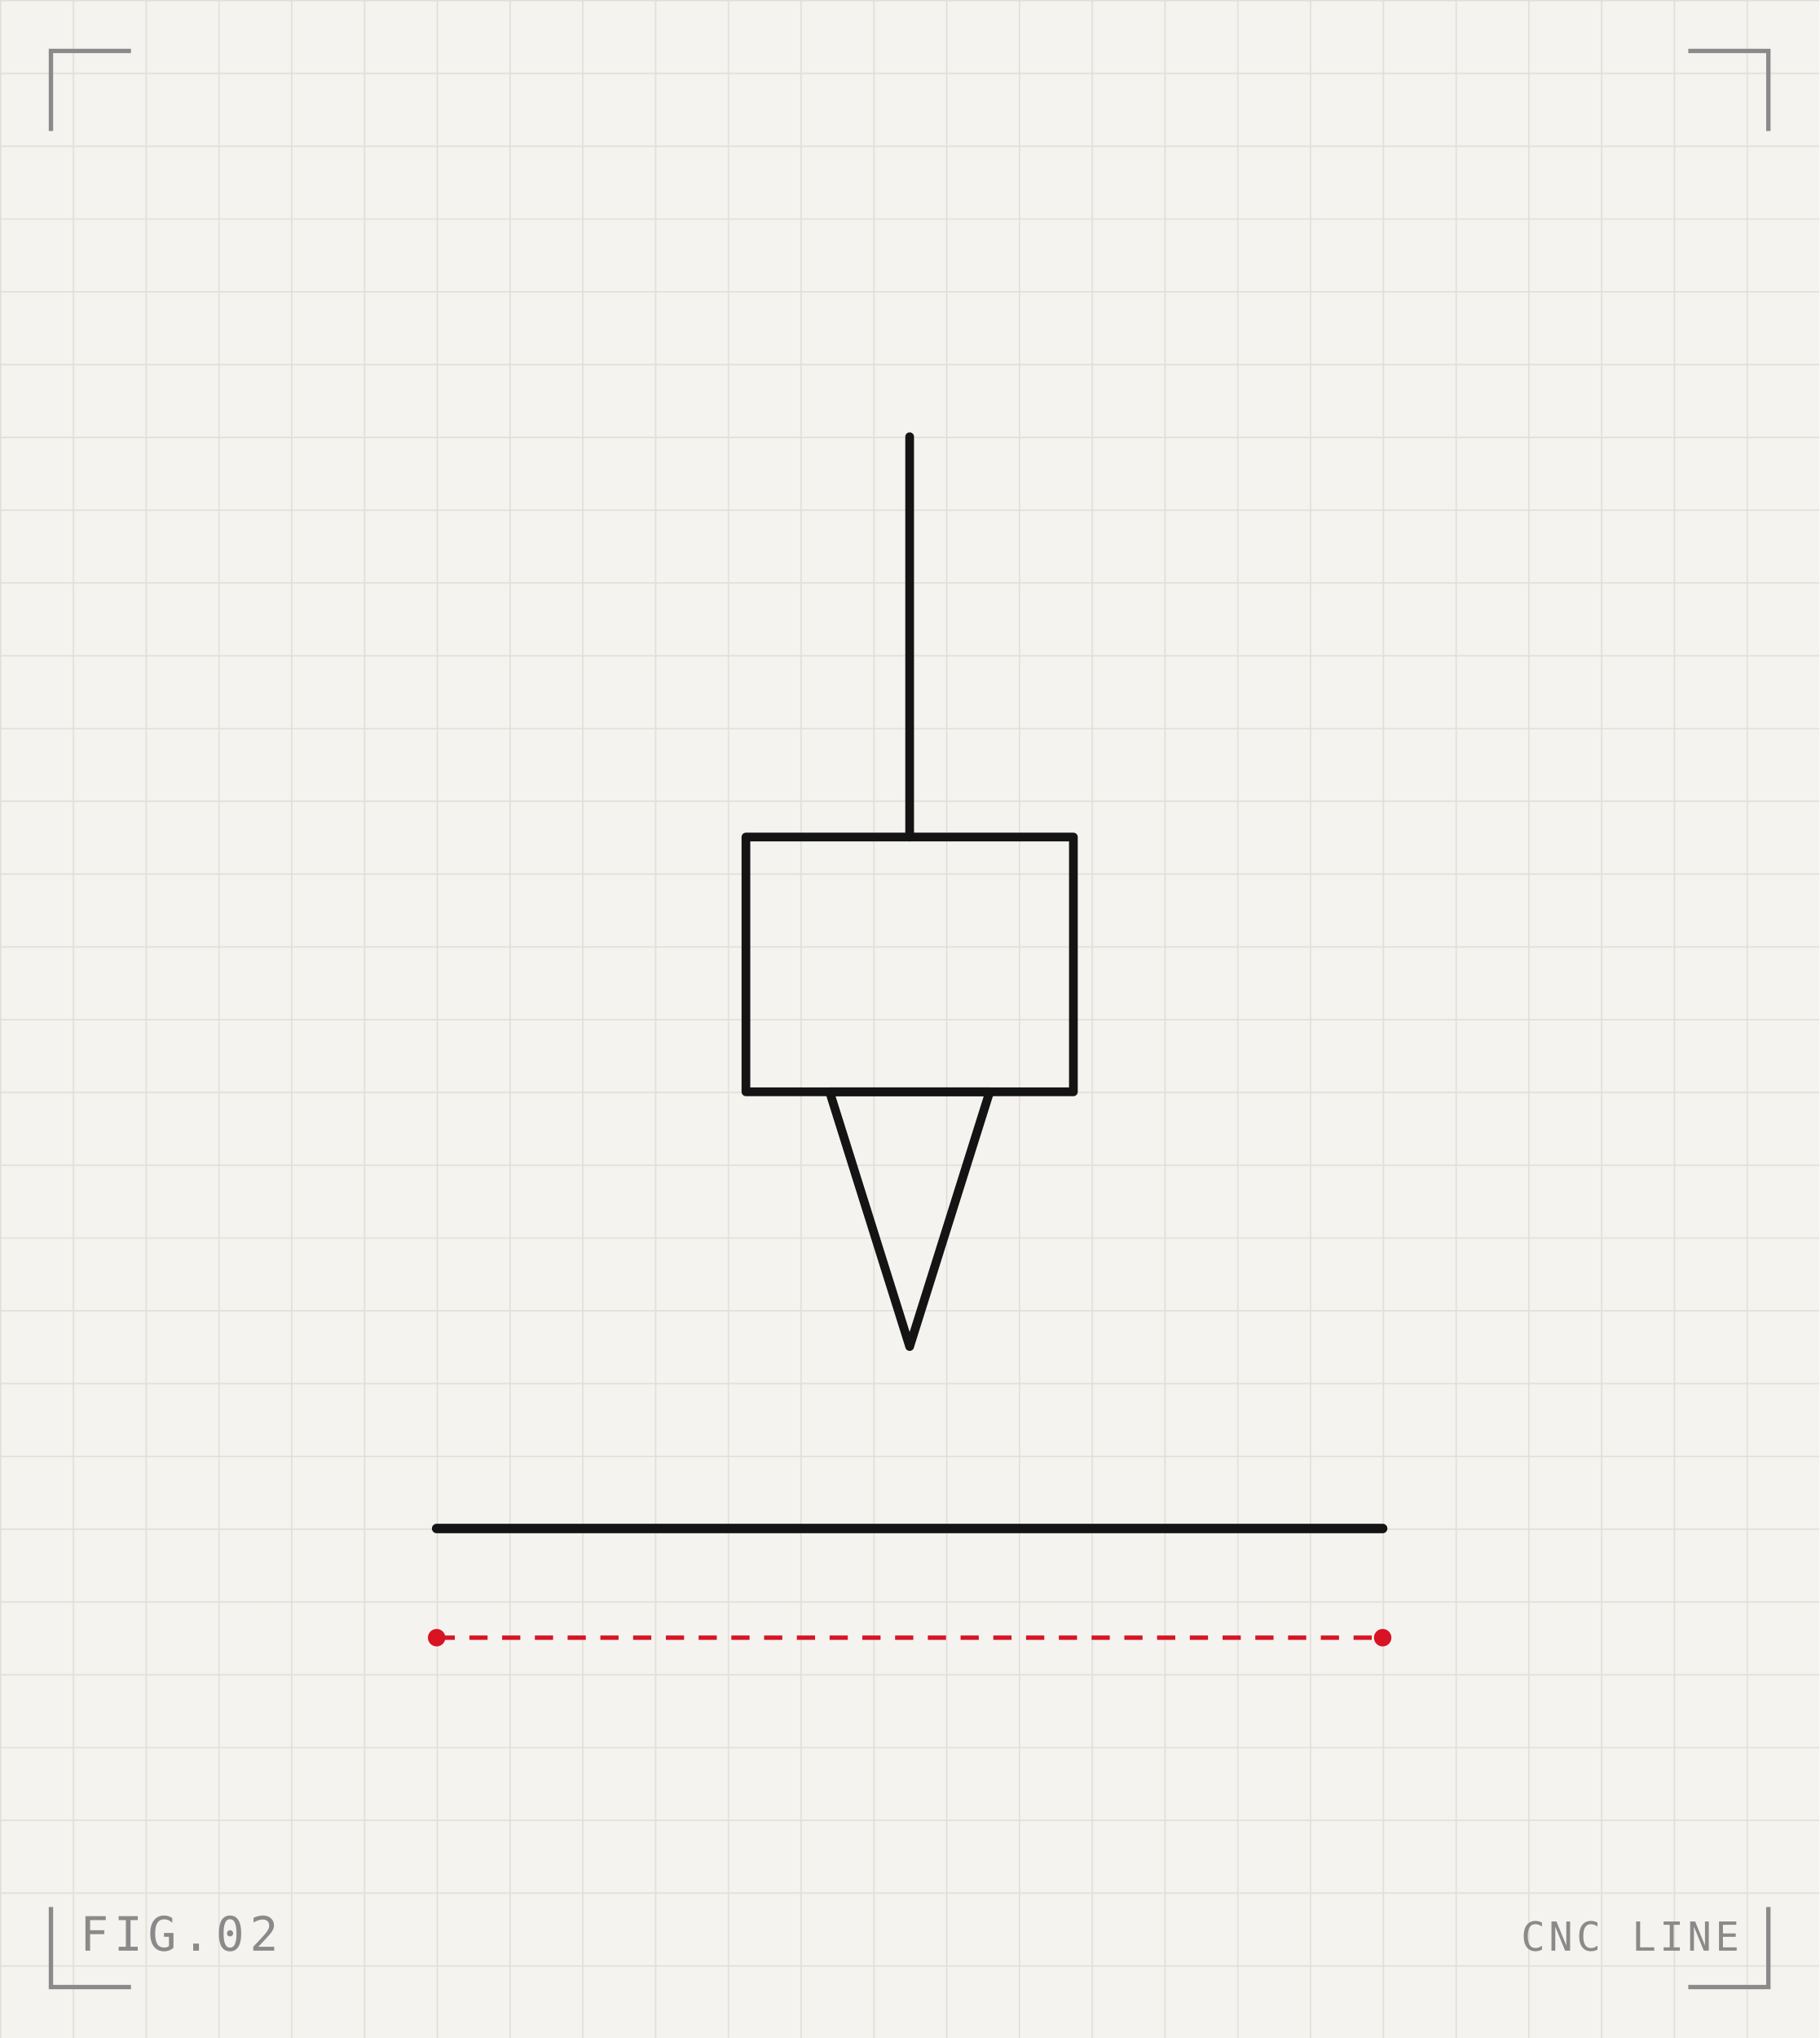
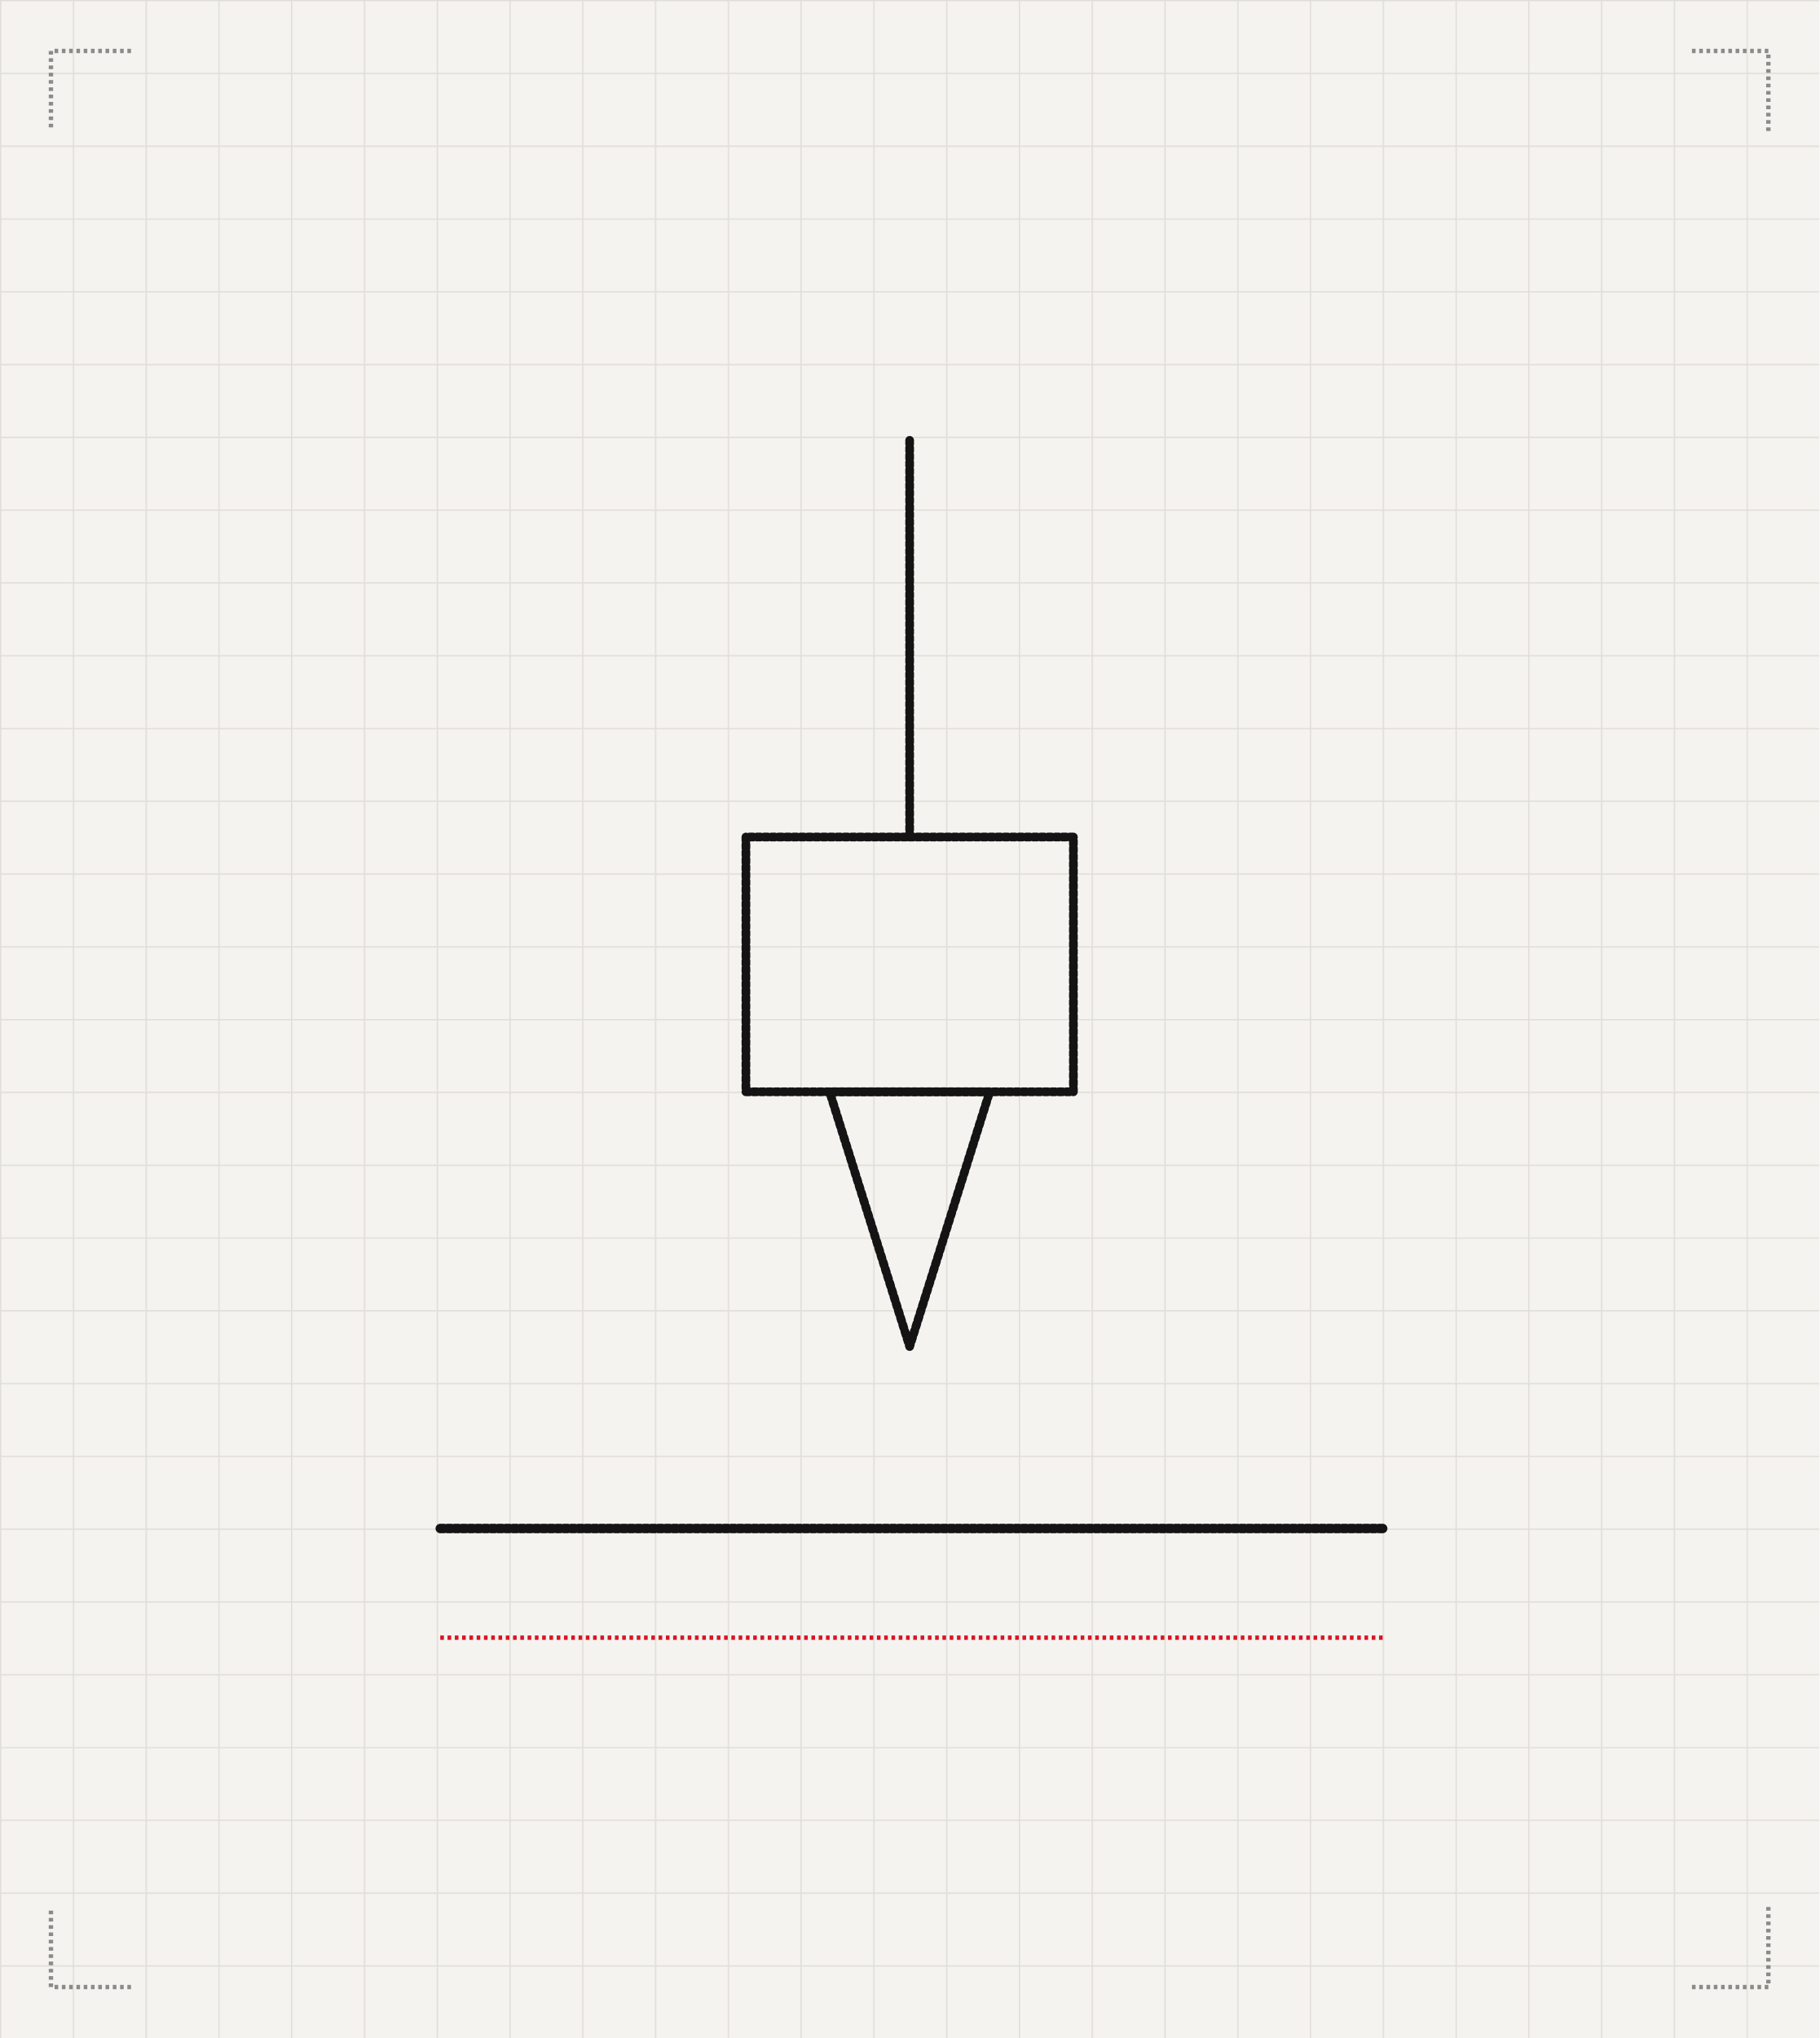
<svg xmlns="http://www.w3.org/2000/svg" viewBox="0 0 500 560" width="500" height="560">
+   <style>.ink{stroke-dasharray:1;stroke-dashoffset:1;animation:draw .85s cubic-bezier(.22,1,.36,1) forwards}.dot{opacity:0;animation:pop .35s ease forwards}.cap{opacity:0;animation:pop .5s ease forwards}@keyframes draw{to{stroke-dashoffset:0}}@keyframes pop{to{opacity:1}}@media(prefers-reduced-motion:reduce){.ink,.dot,.cap{animation:none;stroke-dashoffset:0;opacity:1}}</style>
  <defs>
    <pattern id="g" width="20" height="20" patternUnits="userSpaceOnUse">
      <path d="M 20 0 L 0 0 0 20" fill="none" stroke="#e0ded6" stroke-width=".7" />
    </pattern>
  </defs>
  <rect width="500" height="560" fill="#f4f3ef" />
  <rect width="500" height="560" fill="url(#g)" />
-   <path d="M14 36 V14 H36" fill="none" stroke="#8a8a8a" stroke-width="1.2" />
-   <path d="M464 14 H486 V36" fill="none" stroke="#8a8a8a" stroke-width="1.2" />
-   <path d="M14 524 V546 H36" fill="none" stroke="#8a8a8a" stroke-width="1.2" />
-   <path d="M464 546 H486 V524" fill="none" stroke="#8a8a8a" stroke-width="1.2" />
-   <path d="M250 120 v110" fill="none" stroke="#141414" stroke-width="2.4" stroke-linejoin="round" stroke-linecap="round" />
-   <path d="M205 230 h90 v70 h-90 z" fill="none" stroke="#141414" stroke-width="2.4" stroke-linejoin="round" stroke-linecap="round" />
-   <path d="M228 300 l22 70 22 -70 z" fill="none" stroke="#141414" stroke-width="2.4" stroke-linejoin="round" stroke-linecap="round" />
-   <path d="M120 420 h260" fill="none" stroke="#141414" stroke-width="2.6" stroke-linejoin="round" stroke-linecap="round" />
-   <path d="M120 450 L380 450" stroke="#d81324" stroke-width="1.2" stroke-dasharray="5 4" />
-   <circle cx="120" cy="450" r="2.4" fill="#d81324" stroke="none" stroke-width="0" />
-   <circle cx="380" cy="450" r="2.4" fill="#d81324" stroke="none" stroke-width="0" />
-   <text x="22" y="536" font-family="monospace" font-size="13" fill="#8a8a8a" letter-spacing="1.5">FIG.02</text>
-   <text x="478" y="536" font-family="monospace" font-size="11" fill="#8a8a8a" letter-spacing="1" text-anchor="end">CNC LINE</text>
+   <path d="M14 36 V14 H36" fill="none" stroke="#8a8a8a" stroke-width="1.2" pathLength="1" class="ink" style="animation-delay:90ms" />
+   <path d="M464 14 H486 V36" fill="none" stroke="#8a8a8a" stroke-width="1.2" pathLength="1" class="ink" style="animation-delay:145ms" />
+   <path d="M14 524 V546 H36" fill="none" stroke="#8a8a8a" stroke-width="1.2" pathLength="1" class="ink" style="animation-delay:200ms" />
+   <path d="M464 546 H486 V524" fill="none" stroke="#8a8a8a" stroke-width="1.2" pathLength="1" class="ink" style="animation-delay:255ms" />
+   <path d="M250 120 v110" fill="none" stroke="#141414" stroke-width="2.4" stroke-linejoin="round" stroke-linecap="round" pathLength="1" class="ink" style="animation-delay:310ms" />
+   <path d="M205 230 h90 v70 h-90 z" fill="none" stroke="#141414" stroke-width="2.4" stroke-linejoin="round" stroke-linecap="round" pathLength="1" class="ink" style="animation-delay:365ms" />
+   <path d="M228 300 l22 70 22 -70 z" fill="none" stroke="#141414" stroke-width="2.4" stroke-linejoin="round" stroke-linecap="round" pathLength="1" class="ink" style="animation-delay:420ms" />
+   <path d="M120 420 h260" fill="none" stroke="#141414" stroke-width="2.6" stroke-linejoin="round" stroke-linecap="round" pathLength="1" class="ink" style="animation-delay:475ms" />
+   <path d="M120 450 L380 450" stroke="#d81324" stroke-width="1.2" stroke-dasharray="5 4" pathLength="1" class="ink" style="animation-delay:530ms" />
+   <circle cx="120" cy="450" r="2.4" fill="#d81324" stroke="none" stroke-width="0" class="dot" style="animation-delay:585ms" />
+   <circle cx="380" cy="450" r="2.4" fill="#d81324" stroke="none" stroke-width="0" class="dot" style="animation-delay:640ms" />
+   <text class="cap" style="animation-delay:1050ms" x="22" y="536" font-family="monospace" font-size="13" fill="#8a8a8a" letter-spacing="1.5">FIG.02</text>
+   <text class="cap" style="animation-delay:1150ms" x="478" y="536" font-family="monospace" font-size="11" fill="#8a8a8a" letter-spacing="1" text-anchor="end">CNC LINE</text>
</svg>
